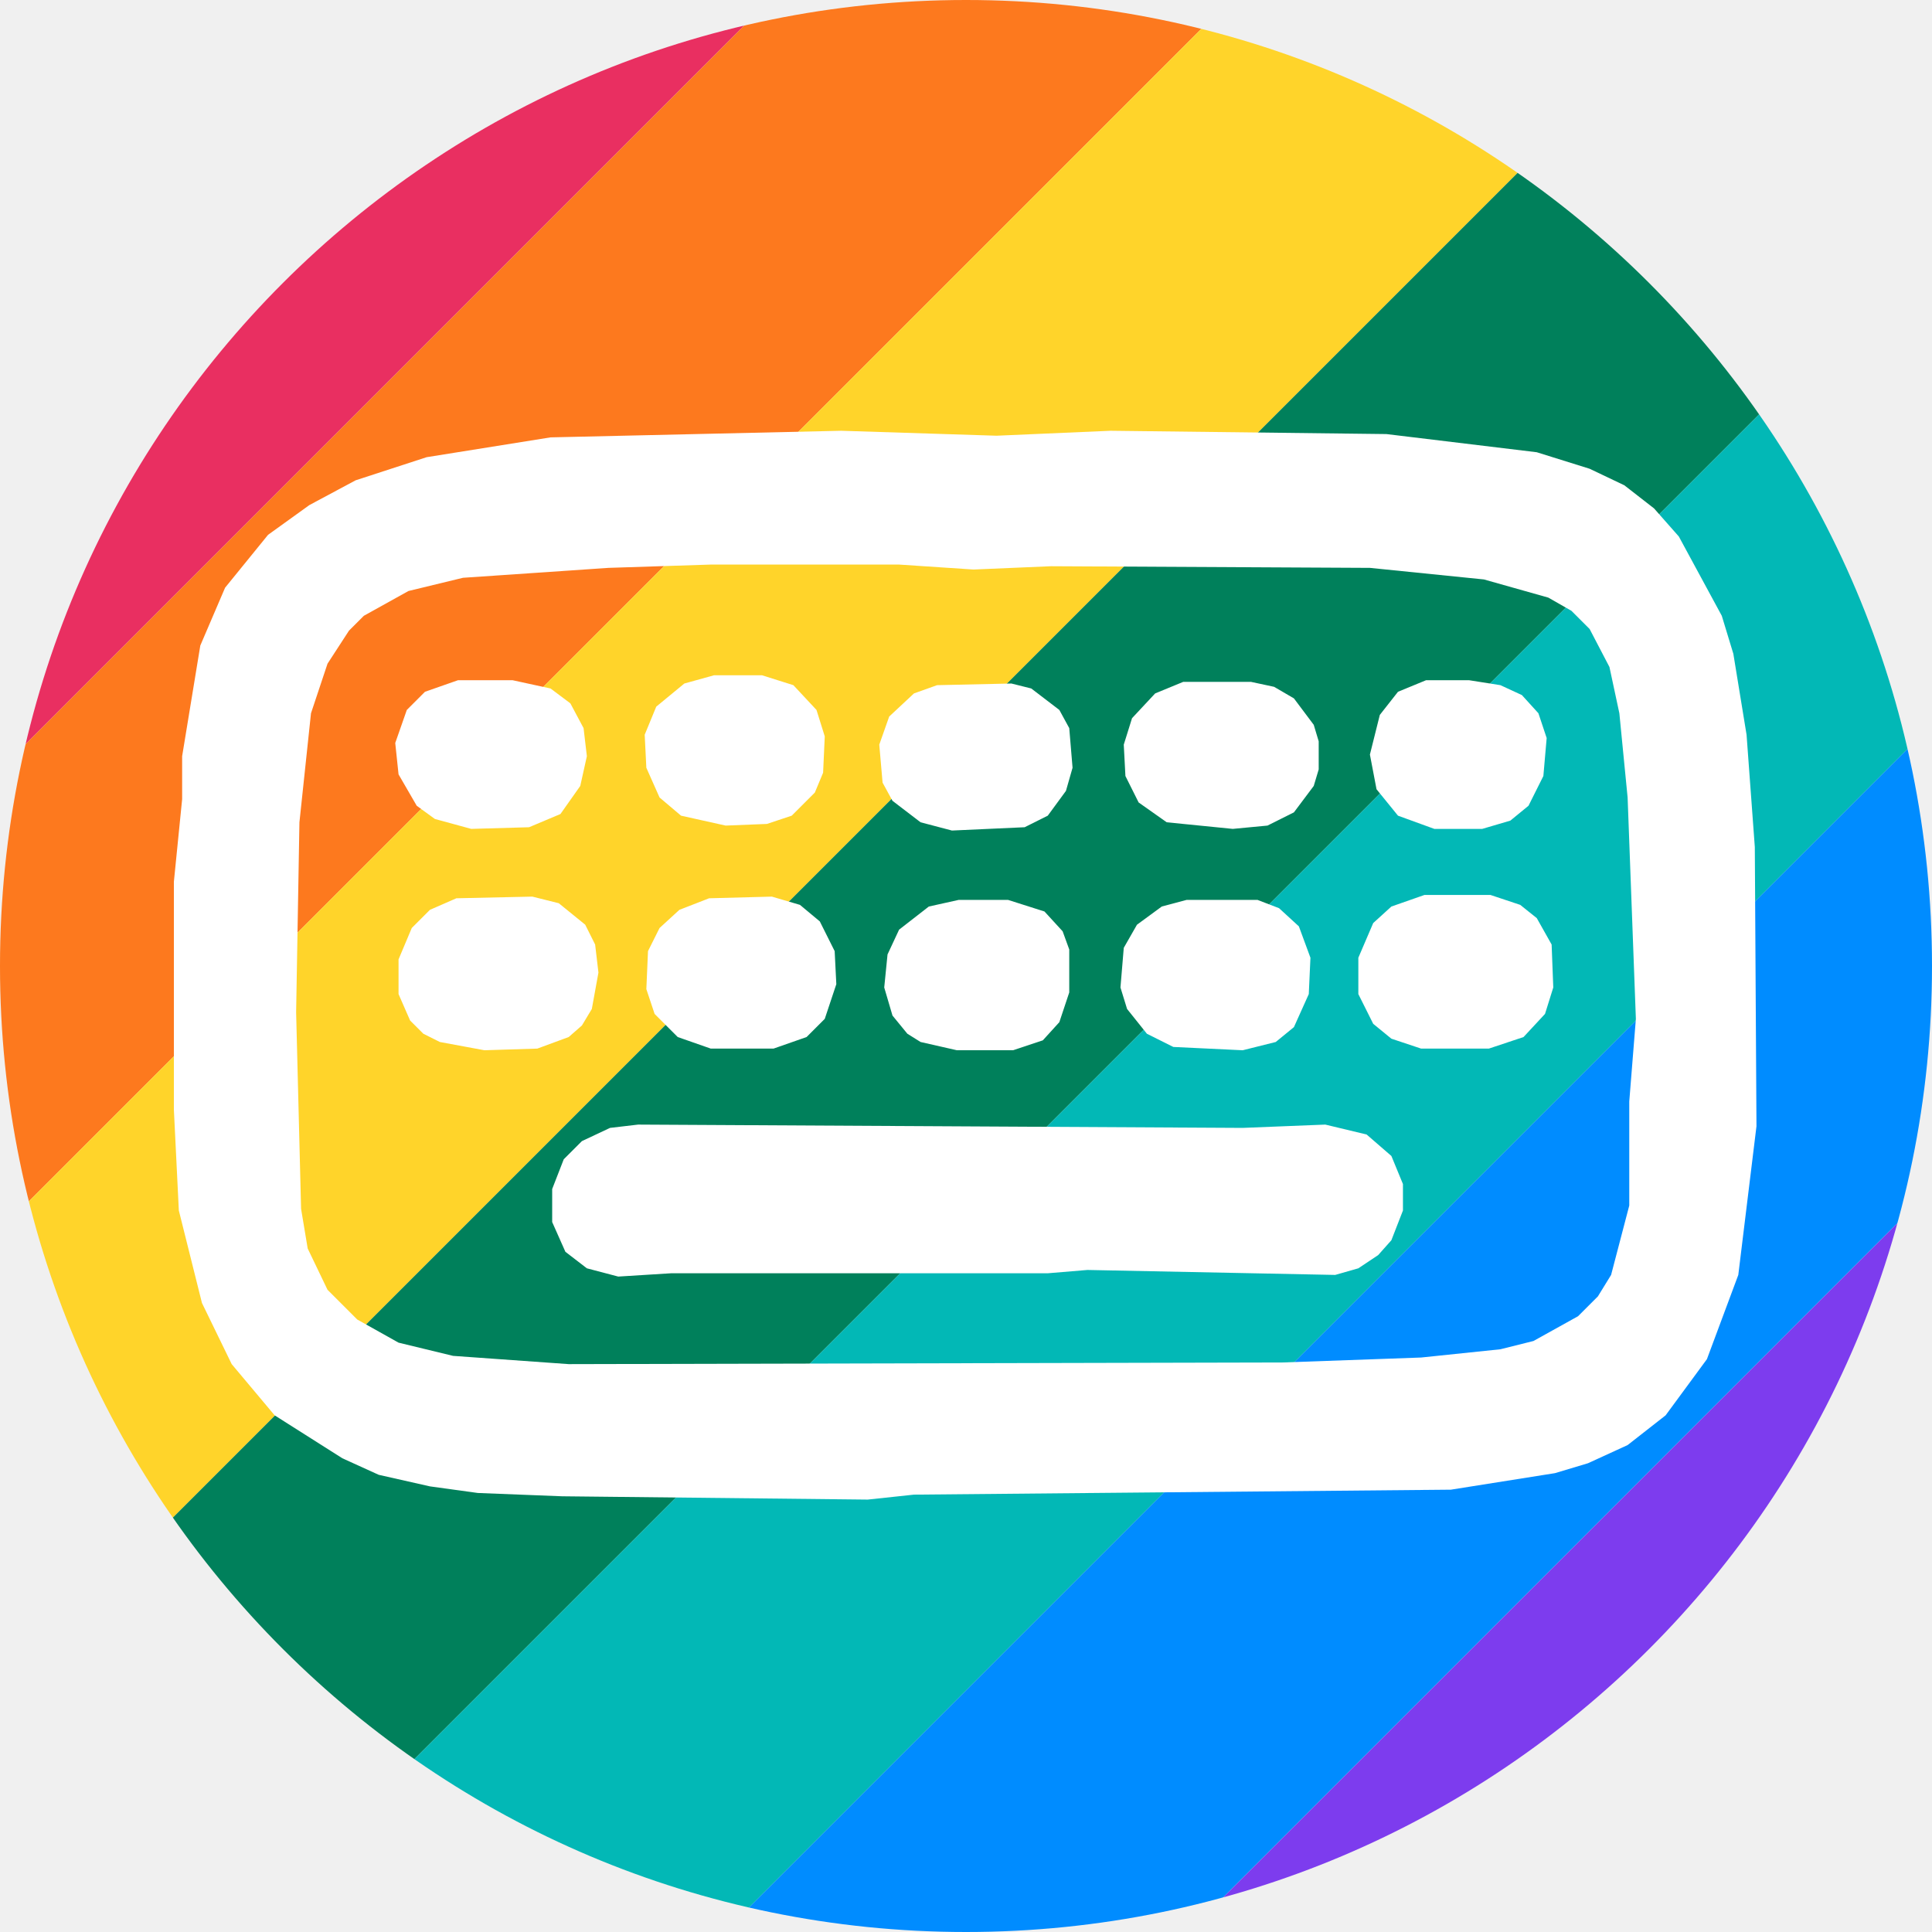
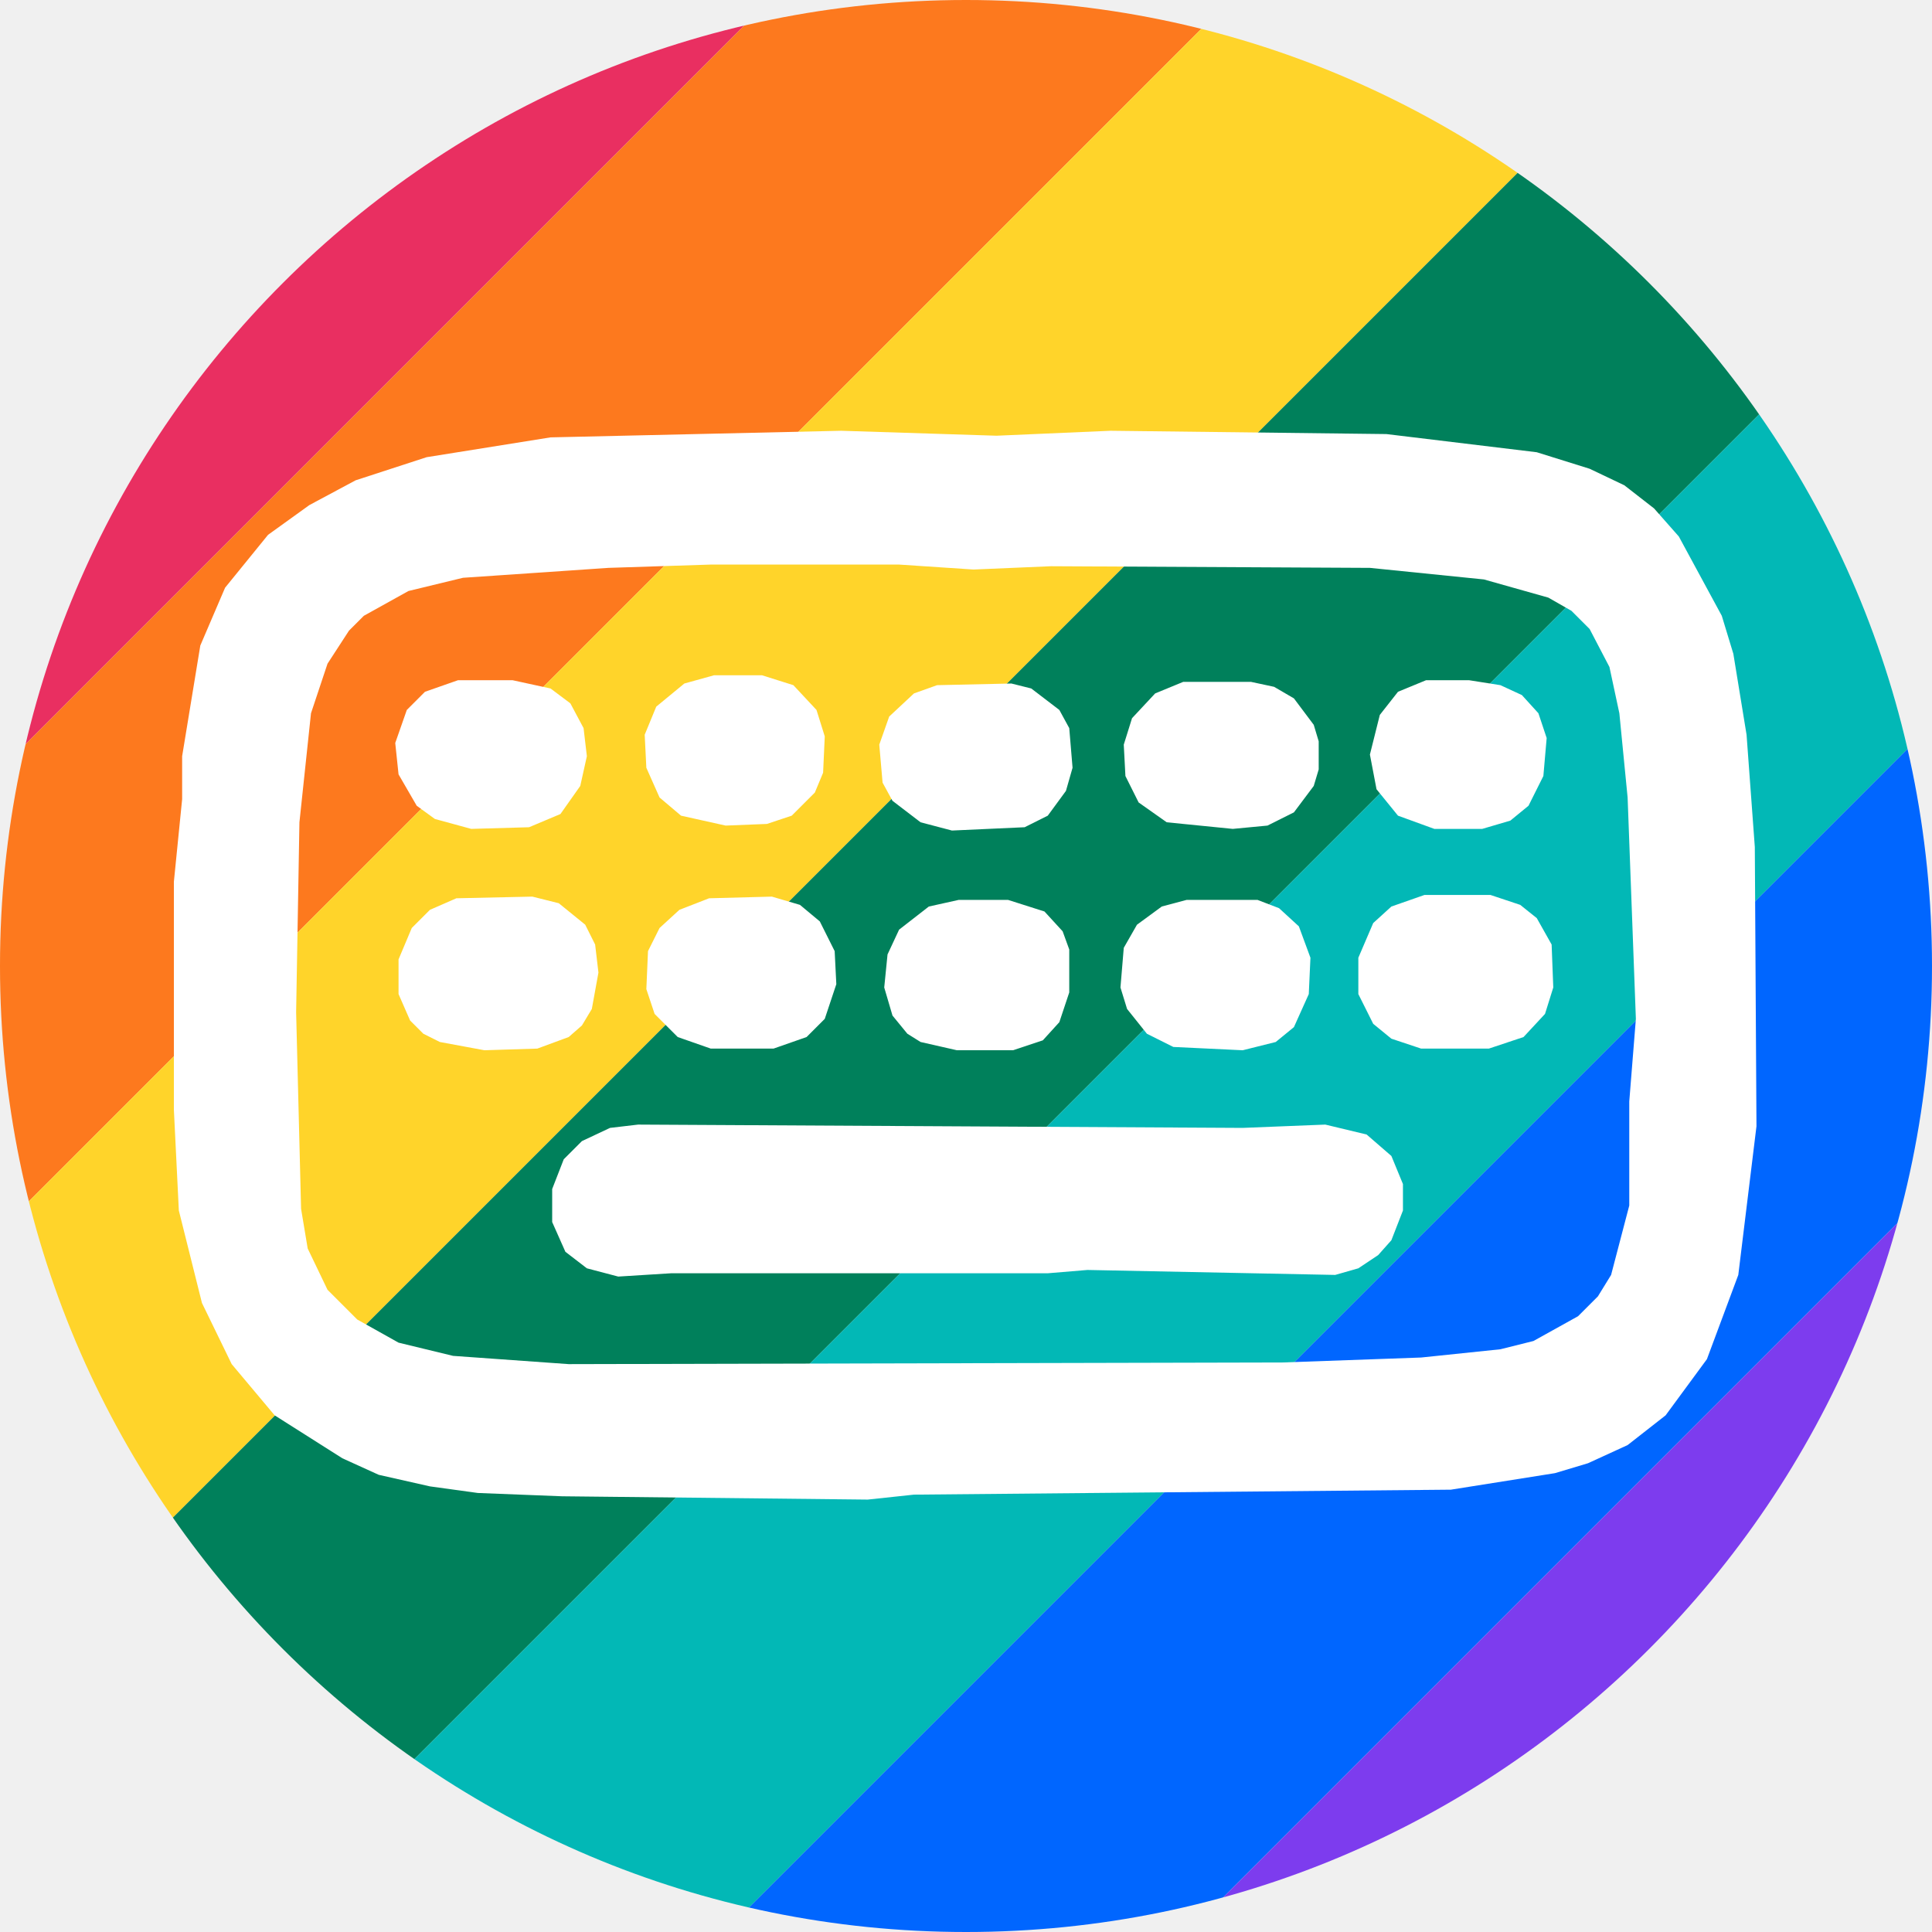
<svg xmlns="http://www.w3.org/2000/svg" viewBox="0 0 1024 1024" role="img" aria-label="PocketBoard circle icon preview">
  <defs>
    <clipPath id="mask">
      <circle cx="512" cy="512" r="512" />
    </clipPath>
  </defs>
  <g clip-path="url(#mask)">
    <path d="M0,0 L408,0 L-616,1024 L-1024,1024 Z" fill="#E92F61" />
    <path d="M408,0 L652,0 L-372,1024 L-616,1024 Z" fill="#FD791E" />
    <path d="M652,0 L896,0 L-128,1024 L-372,1024 Z" fill="#FFD42A" />
    <path d="M896,0 L1152,0 L128,1024 L-128,1024 Z" fill="#00805B" />
    <path d="M1152,0 L1408,0 L384,1024 L128,1024 Z" fill="#02B8B6" />
-     <path d="M1408,0 L1654,0 L630,1024 L384,1024 Z" fill="#008CFF" />
+     <path d="M1408,0 L1654,0 L630,1024 L384,1024 Z" fill="#0066FF" />
    <path d="M1654,0 L2048,0 L1024,1024 L630,1024 Z" fill="#7D3CEE" />
  </g>
  <path d="M164,431 L149,466 L138,533 L138,559 L133,609 L133,747 L136,808 L150,864 L168,901 L194,932 L235,958 L257,968 L288,975 L317,979 L368,981 L553,983 L581,980 L906,977 L969,967 L989,961 L1013,950 L1036,932 L1061,898 L1080,847 L1091,757 L1090,588 L1085,520 L1077,471 L1070,448 L1044,400 L1029,383 L1011,369 L990,359 L958,349 L867,338 L700,336 L631,339 L537,336 L361,340 L286,352 L243,366 L215,381 L190,399Z M226,477 L239,457 L248,448 L275,433 L308,425 L396,419 L458,417 L572,417 L617,420 L664,418 L857,419 L926,426 L965,437 L979,445 L990,456 L1002,479 L1008,507 L1013,558 L1018,692 L1014,742 L1014,805 L1003,847 L995,860 L983,872 L956,887 L936,892 L888,897 L804,900 L372,901 L302,896 L269,888 L244,874 L226,856 L214,831 L210,807 L207,688 L209,573 L216,507Z M425,503 L418,520 L419,540 L427,558 L440,569 L467,575 L492,574 L507,569 L521,555 L526,543 L527,521 L522,505 L508,490 L489,484 L460,484 L442,489Z M274,505 L267,525 L269,544 L280,563 L291,571 L313,577 L348,576 L367,568 L379,551 L383,533 L381,516 L373,501 L361,492 L338,487 L305,487 L285,494Z M713,510 L708,526 L709,545 L717,561 L734,573 L774,577 L795,575 L811,567 L823,551 L826,541 L826,524 L823,514 L811,498 L799,491 L785,488 L744,488 L727,495Z M874,494 L863,508 L857,532 L861,553 L874,569 L896,577 L925,577 L942,572 L953,563 L962,545 L964,522 L959,507 L949,496 L936,490 L917,487 L891,487Z M566,509 L560,526 L562,549 L568,560 L585,573 L604,578 L648,576 L662,569 L673,554 L677,540 L675,516 L669,505 L652,492 L640,489 L595,490 L581,495Z M859,634 L850,655 L850,677 L859,695 L870,704 L888,710 L929,710 L950,703 L963,689 L968,673 L967,647 L958,631 L948,623 L930,617 L890,617 L870,624Z M277,637 L269,656 L269,677 L276,693 L284,701 L294,706 L321,711 L353,710 L372,703 L380,696 L386,686 L390,664 L388,647 L382,635 L366,622 L350,618 L304,619 L288,626Z M427,637 L420,651 L419,674 L424,689 L438,703 L458,710 L496,710 L516,703 L527,692 L534,671 L533,651 L524,633 L512,623 L495,618 L457,619 L439,626Z M814,636 L802,625 L789,620 L746,620 L731,624 L716,635 L708,649 L706,673 L710,686 L722,701 L738,709 L780,711 L800,706 L811,697 L820,677 L821,655Z M572,638 L565,653 L563,673 L568,690 L577,701 L585,706 L607,711 L641,711 L659,705 L669,694 L675,676 L675,650 L671,639 L660,627 L638,620 L608,620 L590,624Z M362,795 L362,815 L370,833 L383,843 L402,848 L434,846 L662,846 L686,844 L836,847 L850,843 L862,835 L870,826 L877,808 L877,792 L870,775 L855,762 L830,756 L780,758 L414,756 L397,758 L380,766 L369,777Z" transform="translate(-24.29197 -65.88196) scale(0.87558)" fill="#fff" fill-rule="evenodd" />
</svg>
